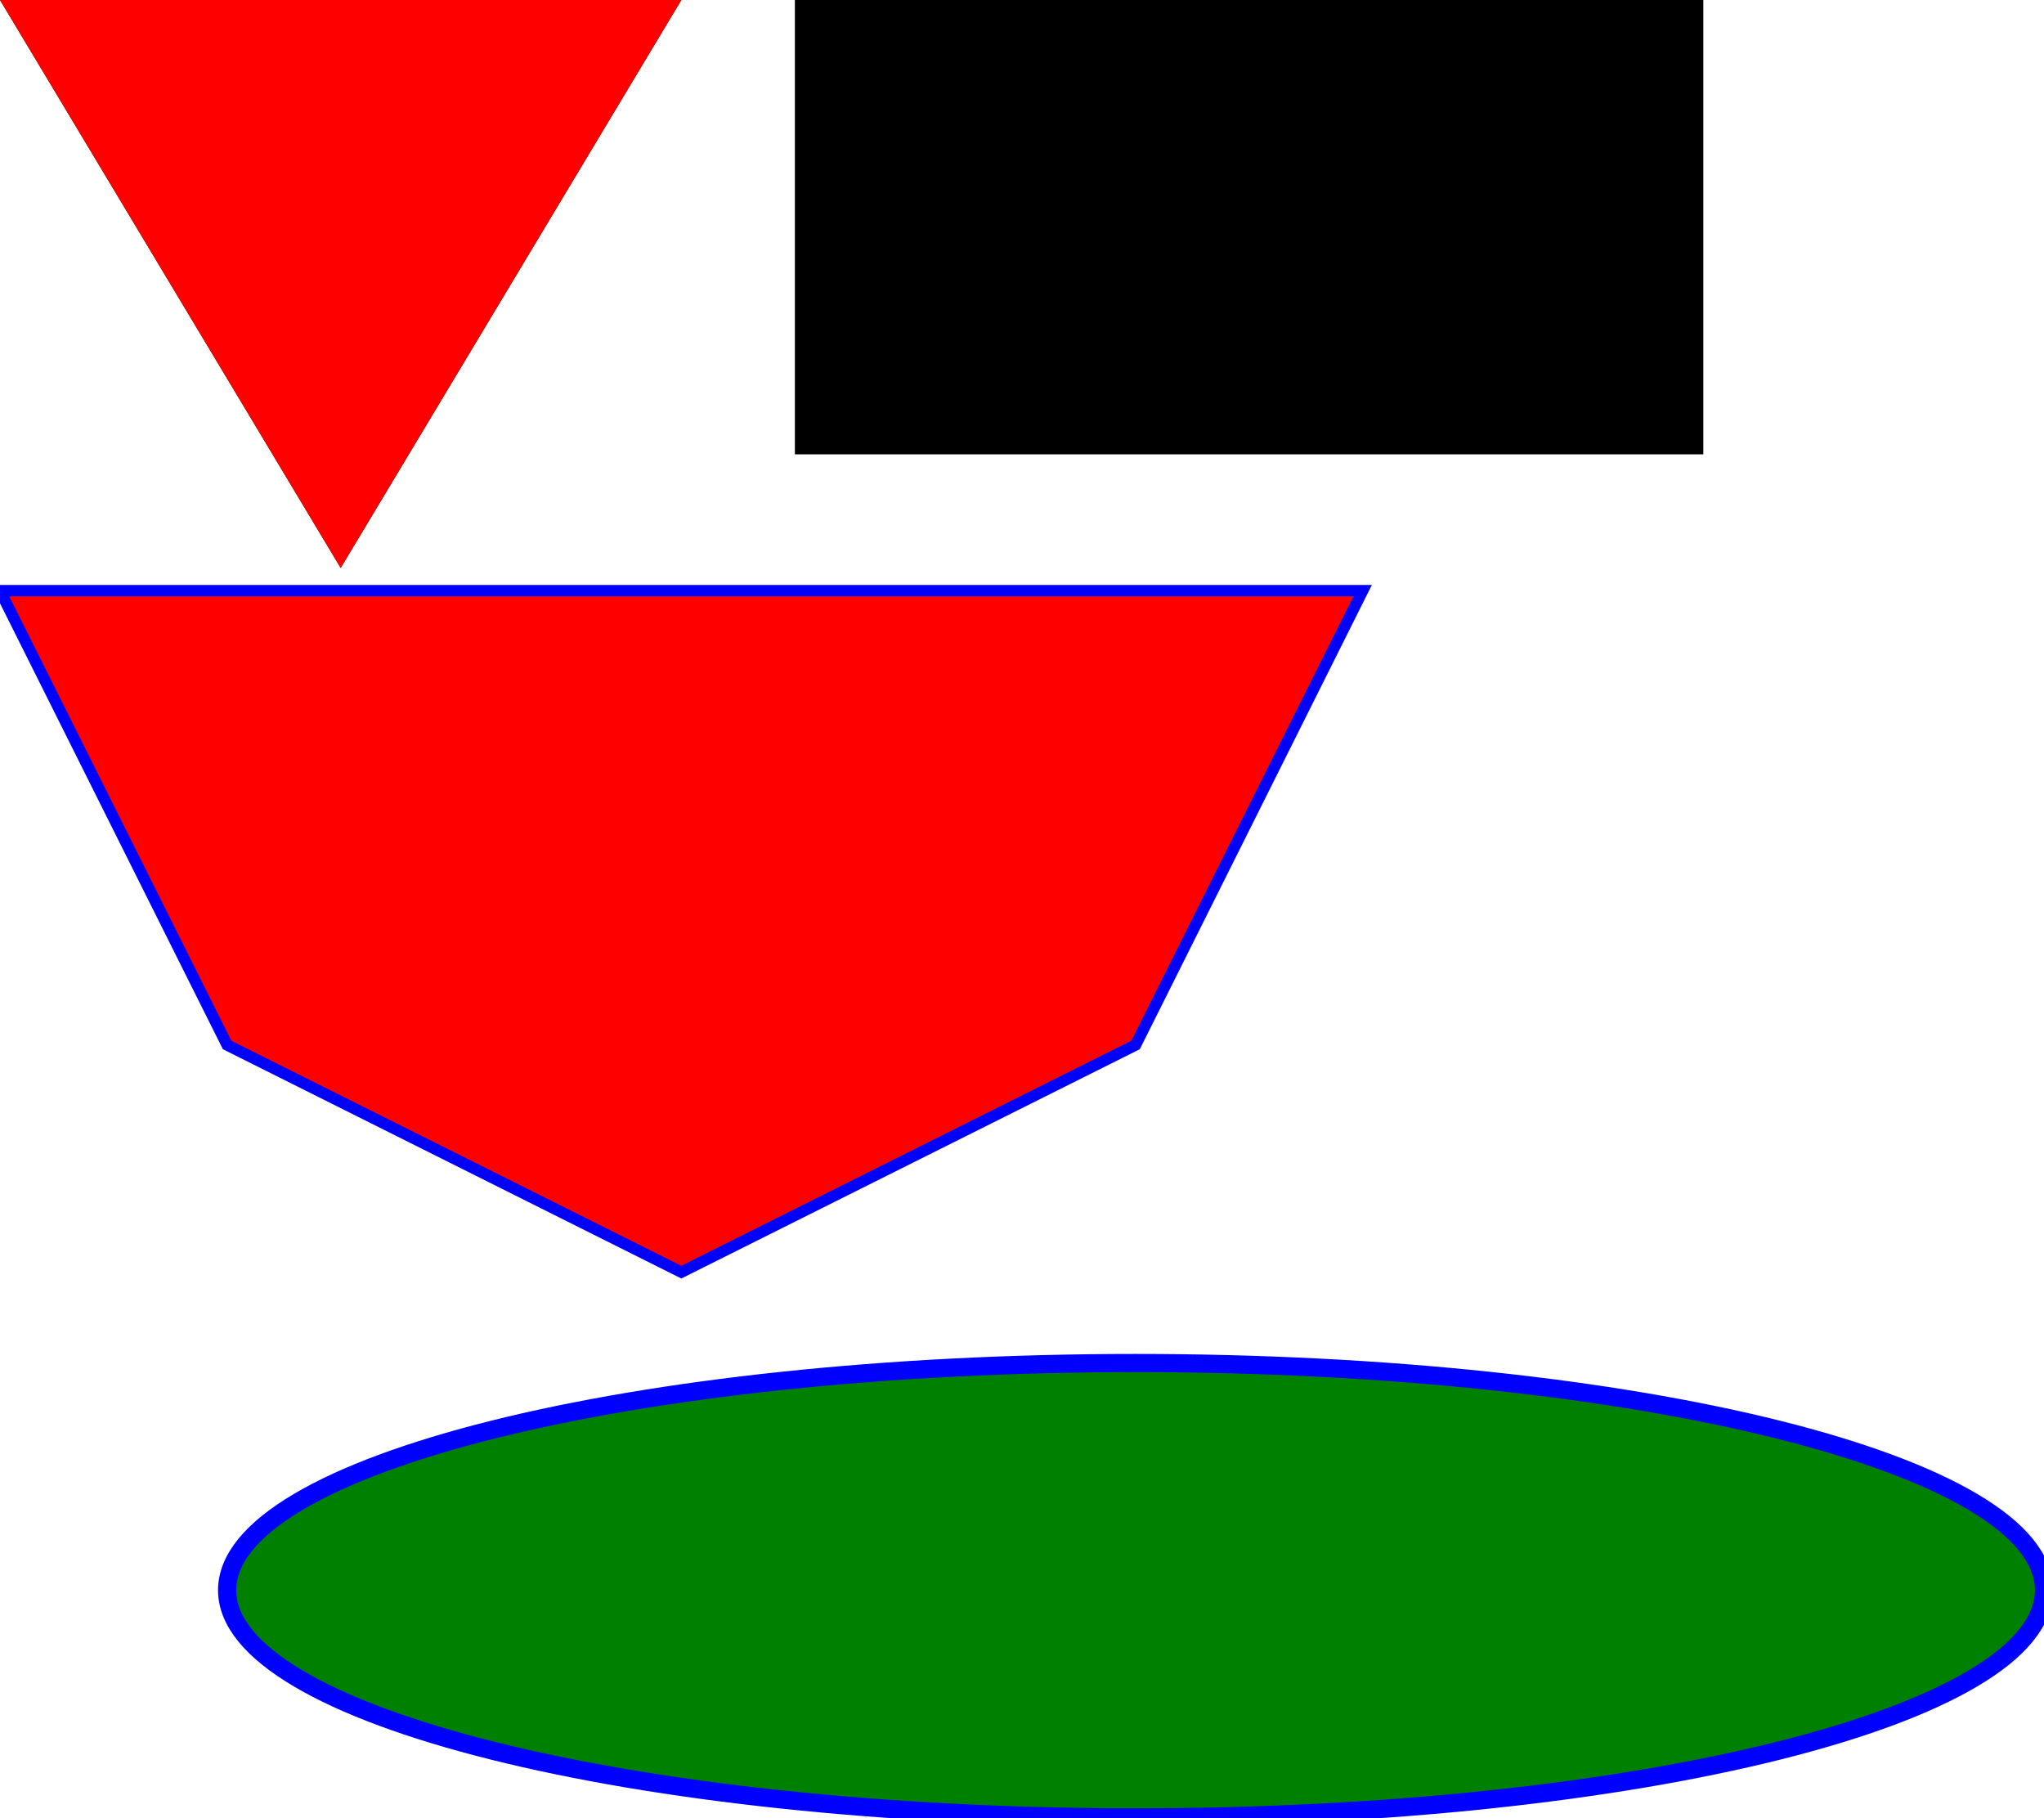
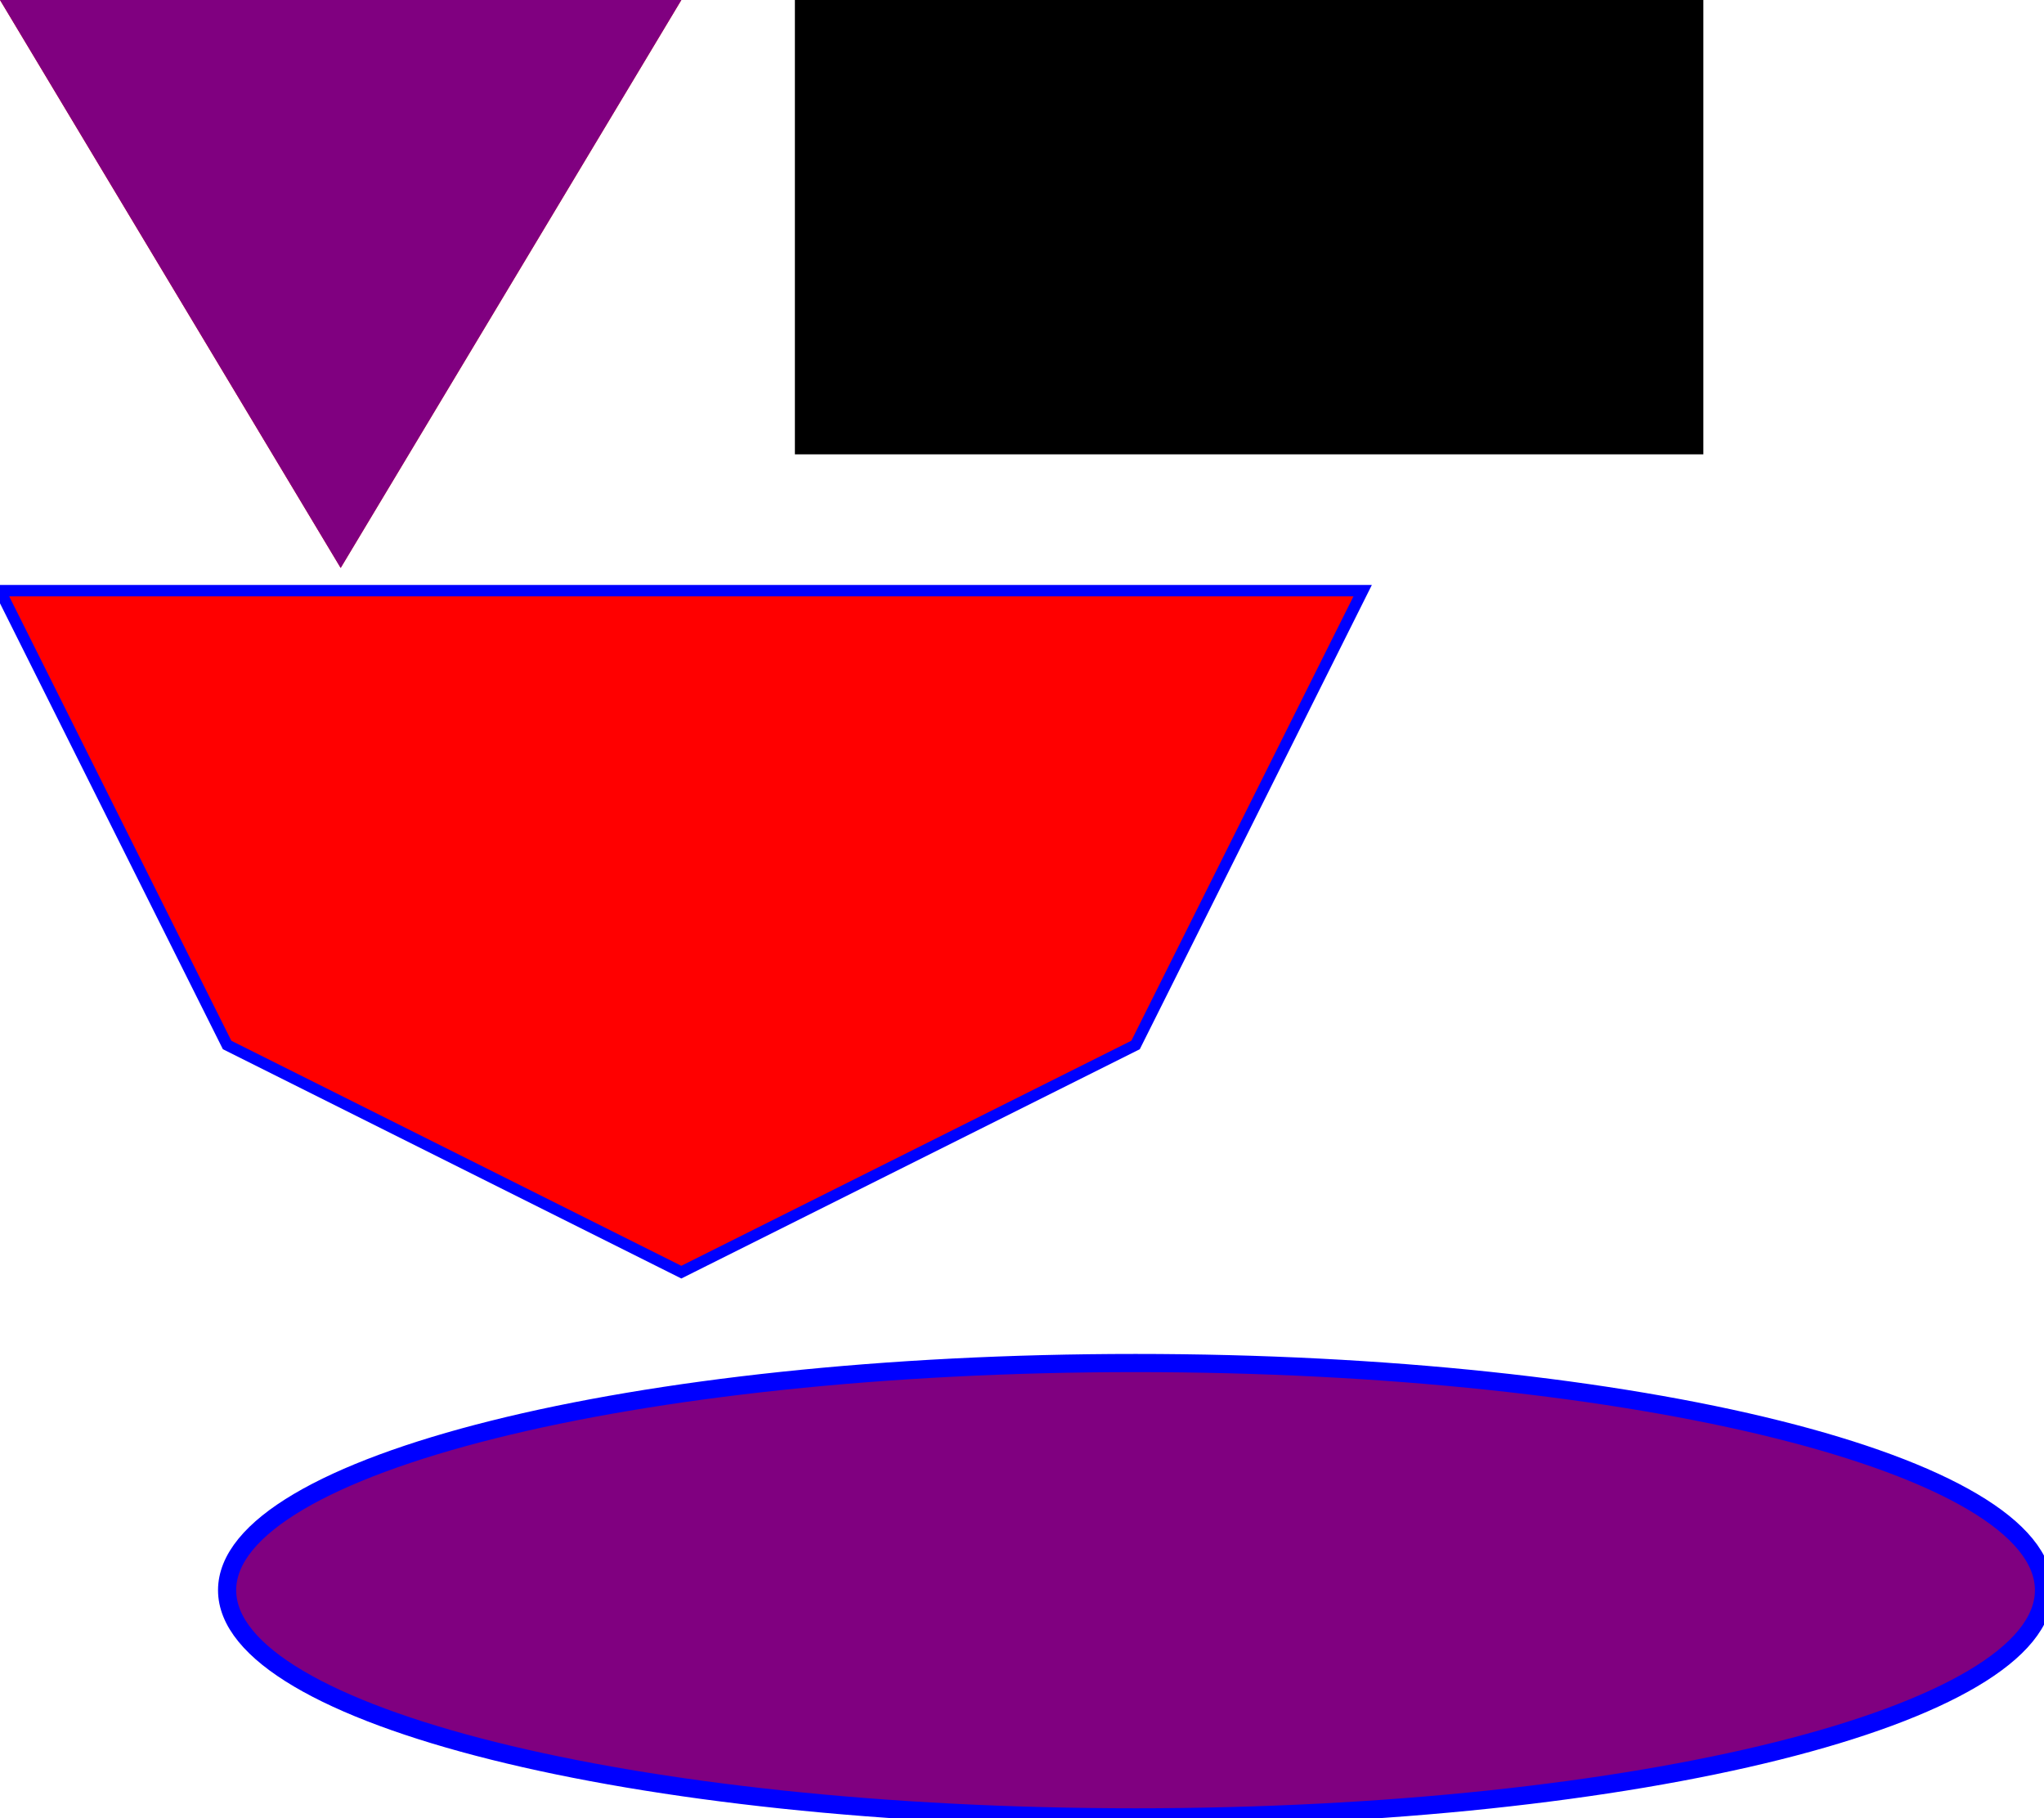
<svg xmlns="http://www.w3.org/2000/svg" width="900" height="800">
-   <polygon points="0.0,0.0 300.0,0.0 150.0,250.0 " />
  <polygon points="350.0,0.0 750.0,0.0 750.0,200.0 350.0,200.0 " />
  <polygon points="0.0,260.0 100.0,460.0 300.0,560.0 500.0,460.0 600.0,260.0 " />
  <ellipse rx="400" ry="100" cx="500" cy="700" />
  <polygon points="0.0,0.0 300.0,0.0 150.0,250.0 " fill="red" />
  <polygon points="0.0,260.0 100.0,460.0 300.0,560.0 500.0,460.0 600.0,260.0 " fill="red" stroke="blue" stroke-width="5" />
-   <ellipse rx="400" ry="100" cx="500" cy="700" fill="green" stroke="blue" stroke-width="8" />
+   <ellipse rx="400" ry="100" cx="500" cy="700" fill="purple" stroke="blue" stroke-width="8" />
+   <polygon points="0.0,0.0 300.0,0.0 150.0,250.0 " fill="purple" />
</svg>
